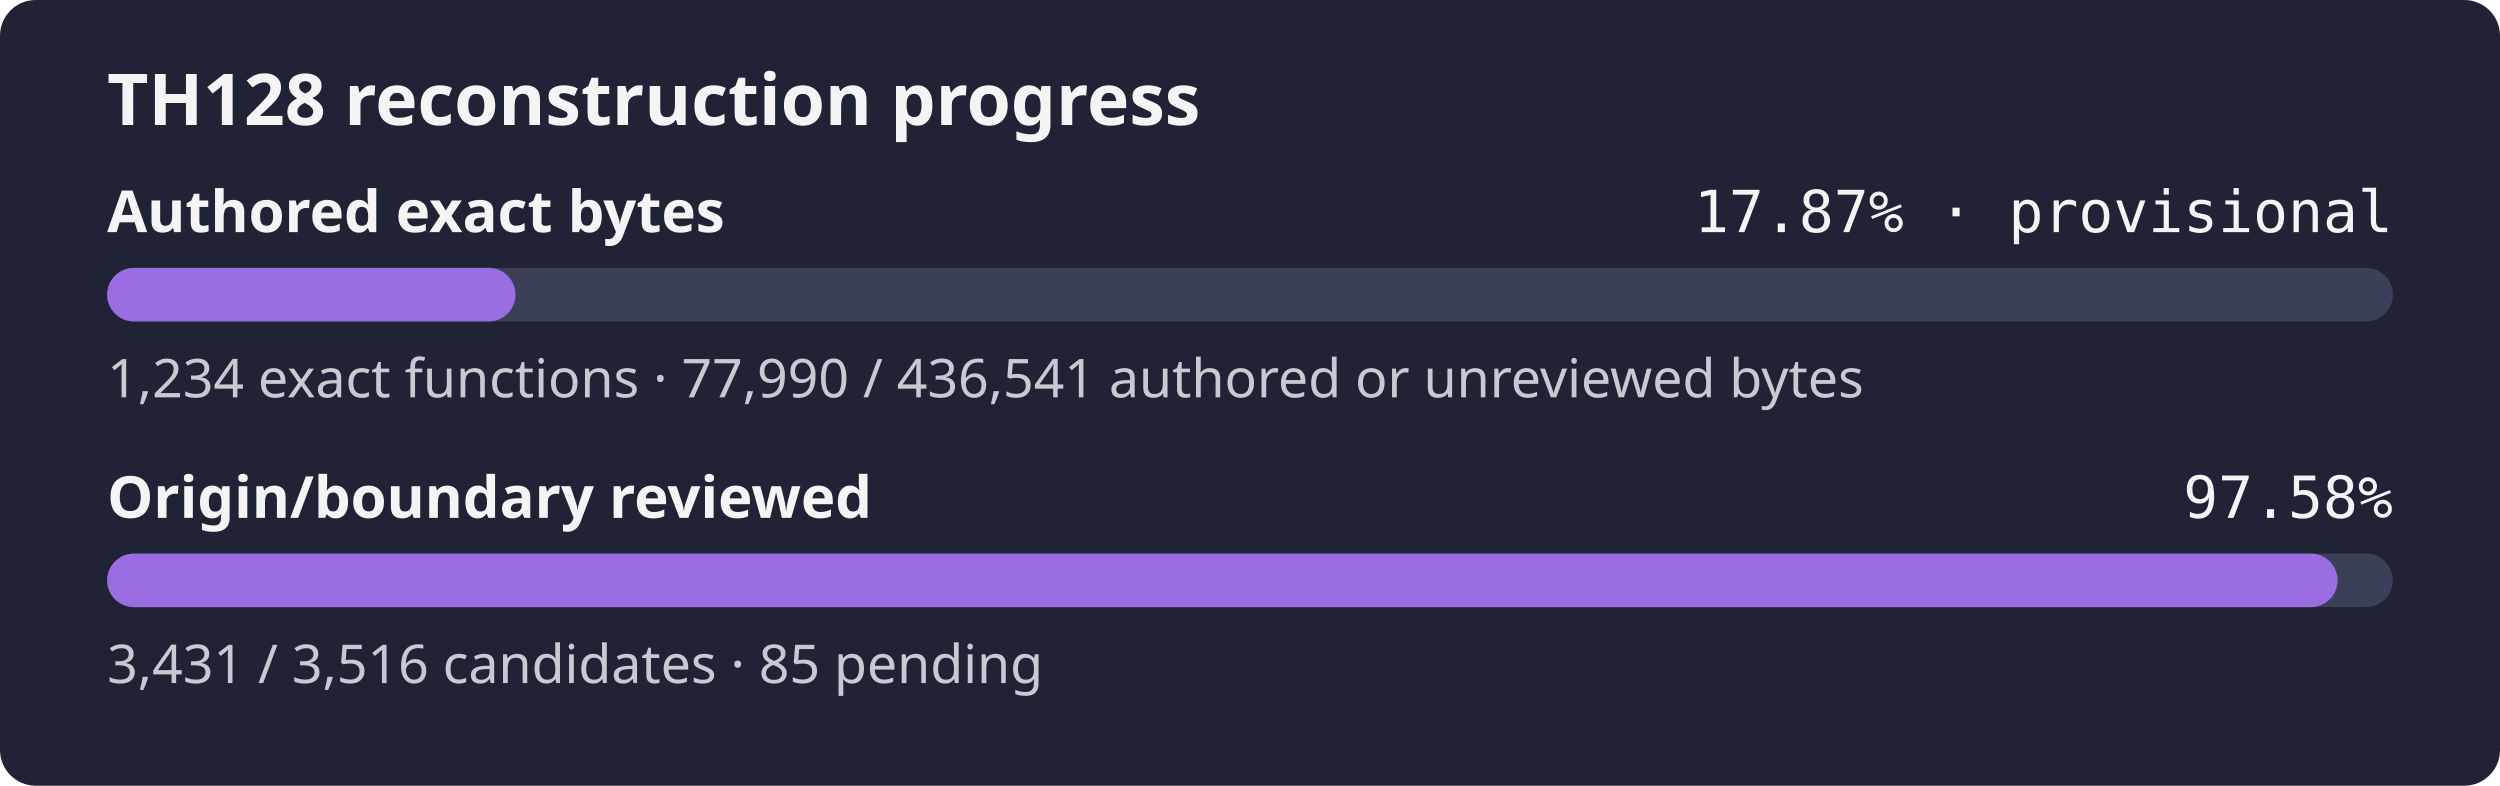
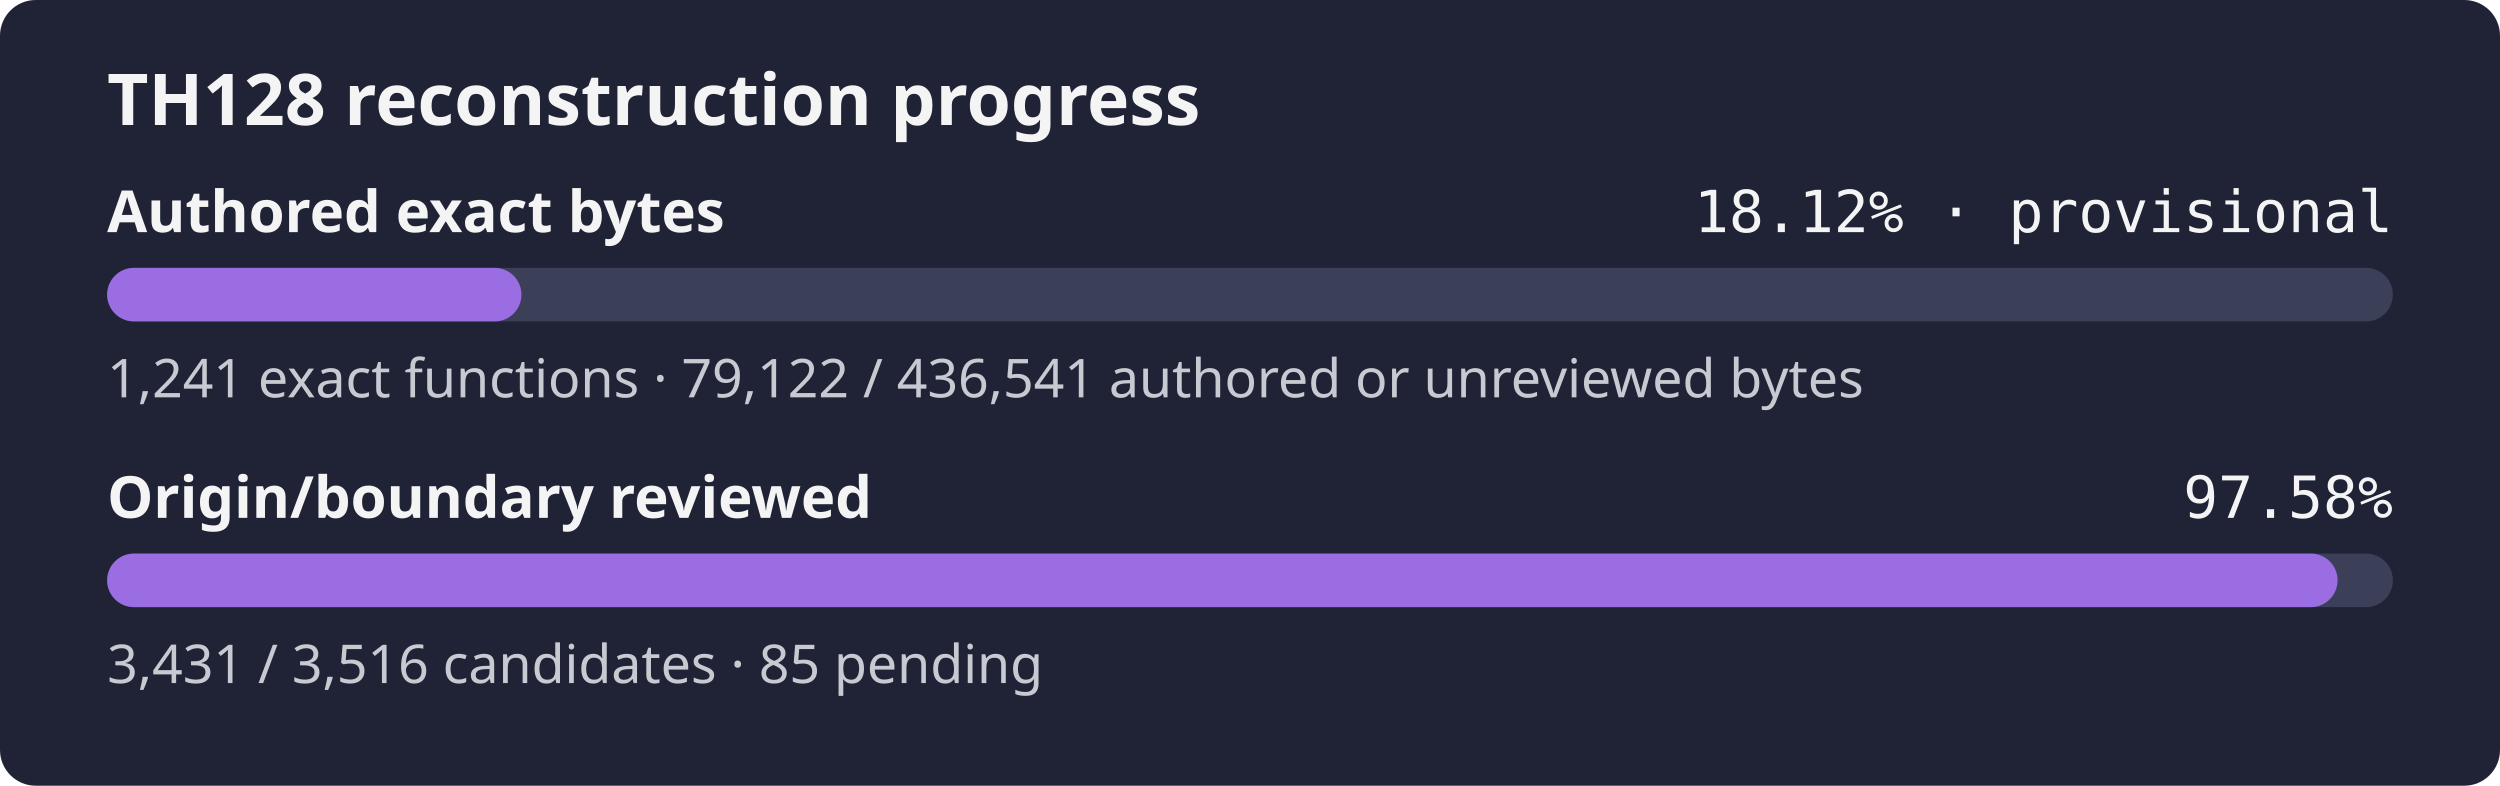
- <svg xmlns="http://www.w3.org/2000/svg" width="560" height="176" role="img" aria-label="TH128 reconstruction progress: currently classified authored bytes 17.87% exact, provisional inventory, origin and boundary review 97.58%">
+ <svg xmlns="http://www.w3.org/2000/svg" width="560" height="176" role="img" aria-label="TH128 reconstruction progress: currently classified authored bytes 18.12% exact, provisional inventory, origin and boundary review 97.58%">
  <rect width="560" height="176" rx="8" fill="#1f2335" />
  <text x="24" y="28" fill="#f4f4f5" font-family="sans-serif" font-size="16" font-weight="600">TH128 reconstruction progress</text>
  <text x="24" y="52" fill="#f4f4f5" font-family="sans-serif" font-size="13" font-weight="600">Authored exact bytes</text>
-   <text x="536" y="52" fill="#f4f4f5" text-anchor="end" font-family="monospace" font-size="13">17.87% · provisional</text>
+   <text x="536" y="52" fill="#f4f4f5" text-anchor="end" font-family="monospace" font-size="13">18.12% · provisional</text>
  <rect x="24" y="60" width="512" height="12" rx="6" fill="#3b4058" />
-   <rect x="24" y="60" width="91.47" height="12" rx="6" fill="#9b6de3" />
-   <text x="24" y="89" fill="#c8cad2" font-family="sans-serif" font-size="12">1,234 exact functions · 77,990 / 436,541 authored or unreviewed bytes</text>
+   <rect x="24" y="60" width="92.80" height="12" rx="6" fill="#9b6de3" />
+   <text x="24" y="89" fill="#c8cad2" font-family="sans-serif" font-size="12">1,241 exact functions · 79,122 / 436,541 authored or unreviewed bytes</text>
  <text x="24" y="116" fill="#f4f4f5" font-family="sans-serif" font-size="13" font-weight="600">Origin/boundary reviewed</text>
  <text x="536" y="116" fill="#f4f4f5" text-anchor="end" font-family="monospace" font-size="13">97.58%</text>
  <rect x="24" y="124" width="512" height="12" rx="6" fill="#3b4058" />
  <rect x="24" y="124" width="499.62" height="12" rx="6" fill="#9b6de3" />
  <text x="24" y="153" fill="#c8cad2" font-family="sans-serif" font-size="12">3,431 / 3,516 candidates · 85 pending</text>
</svg>
